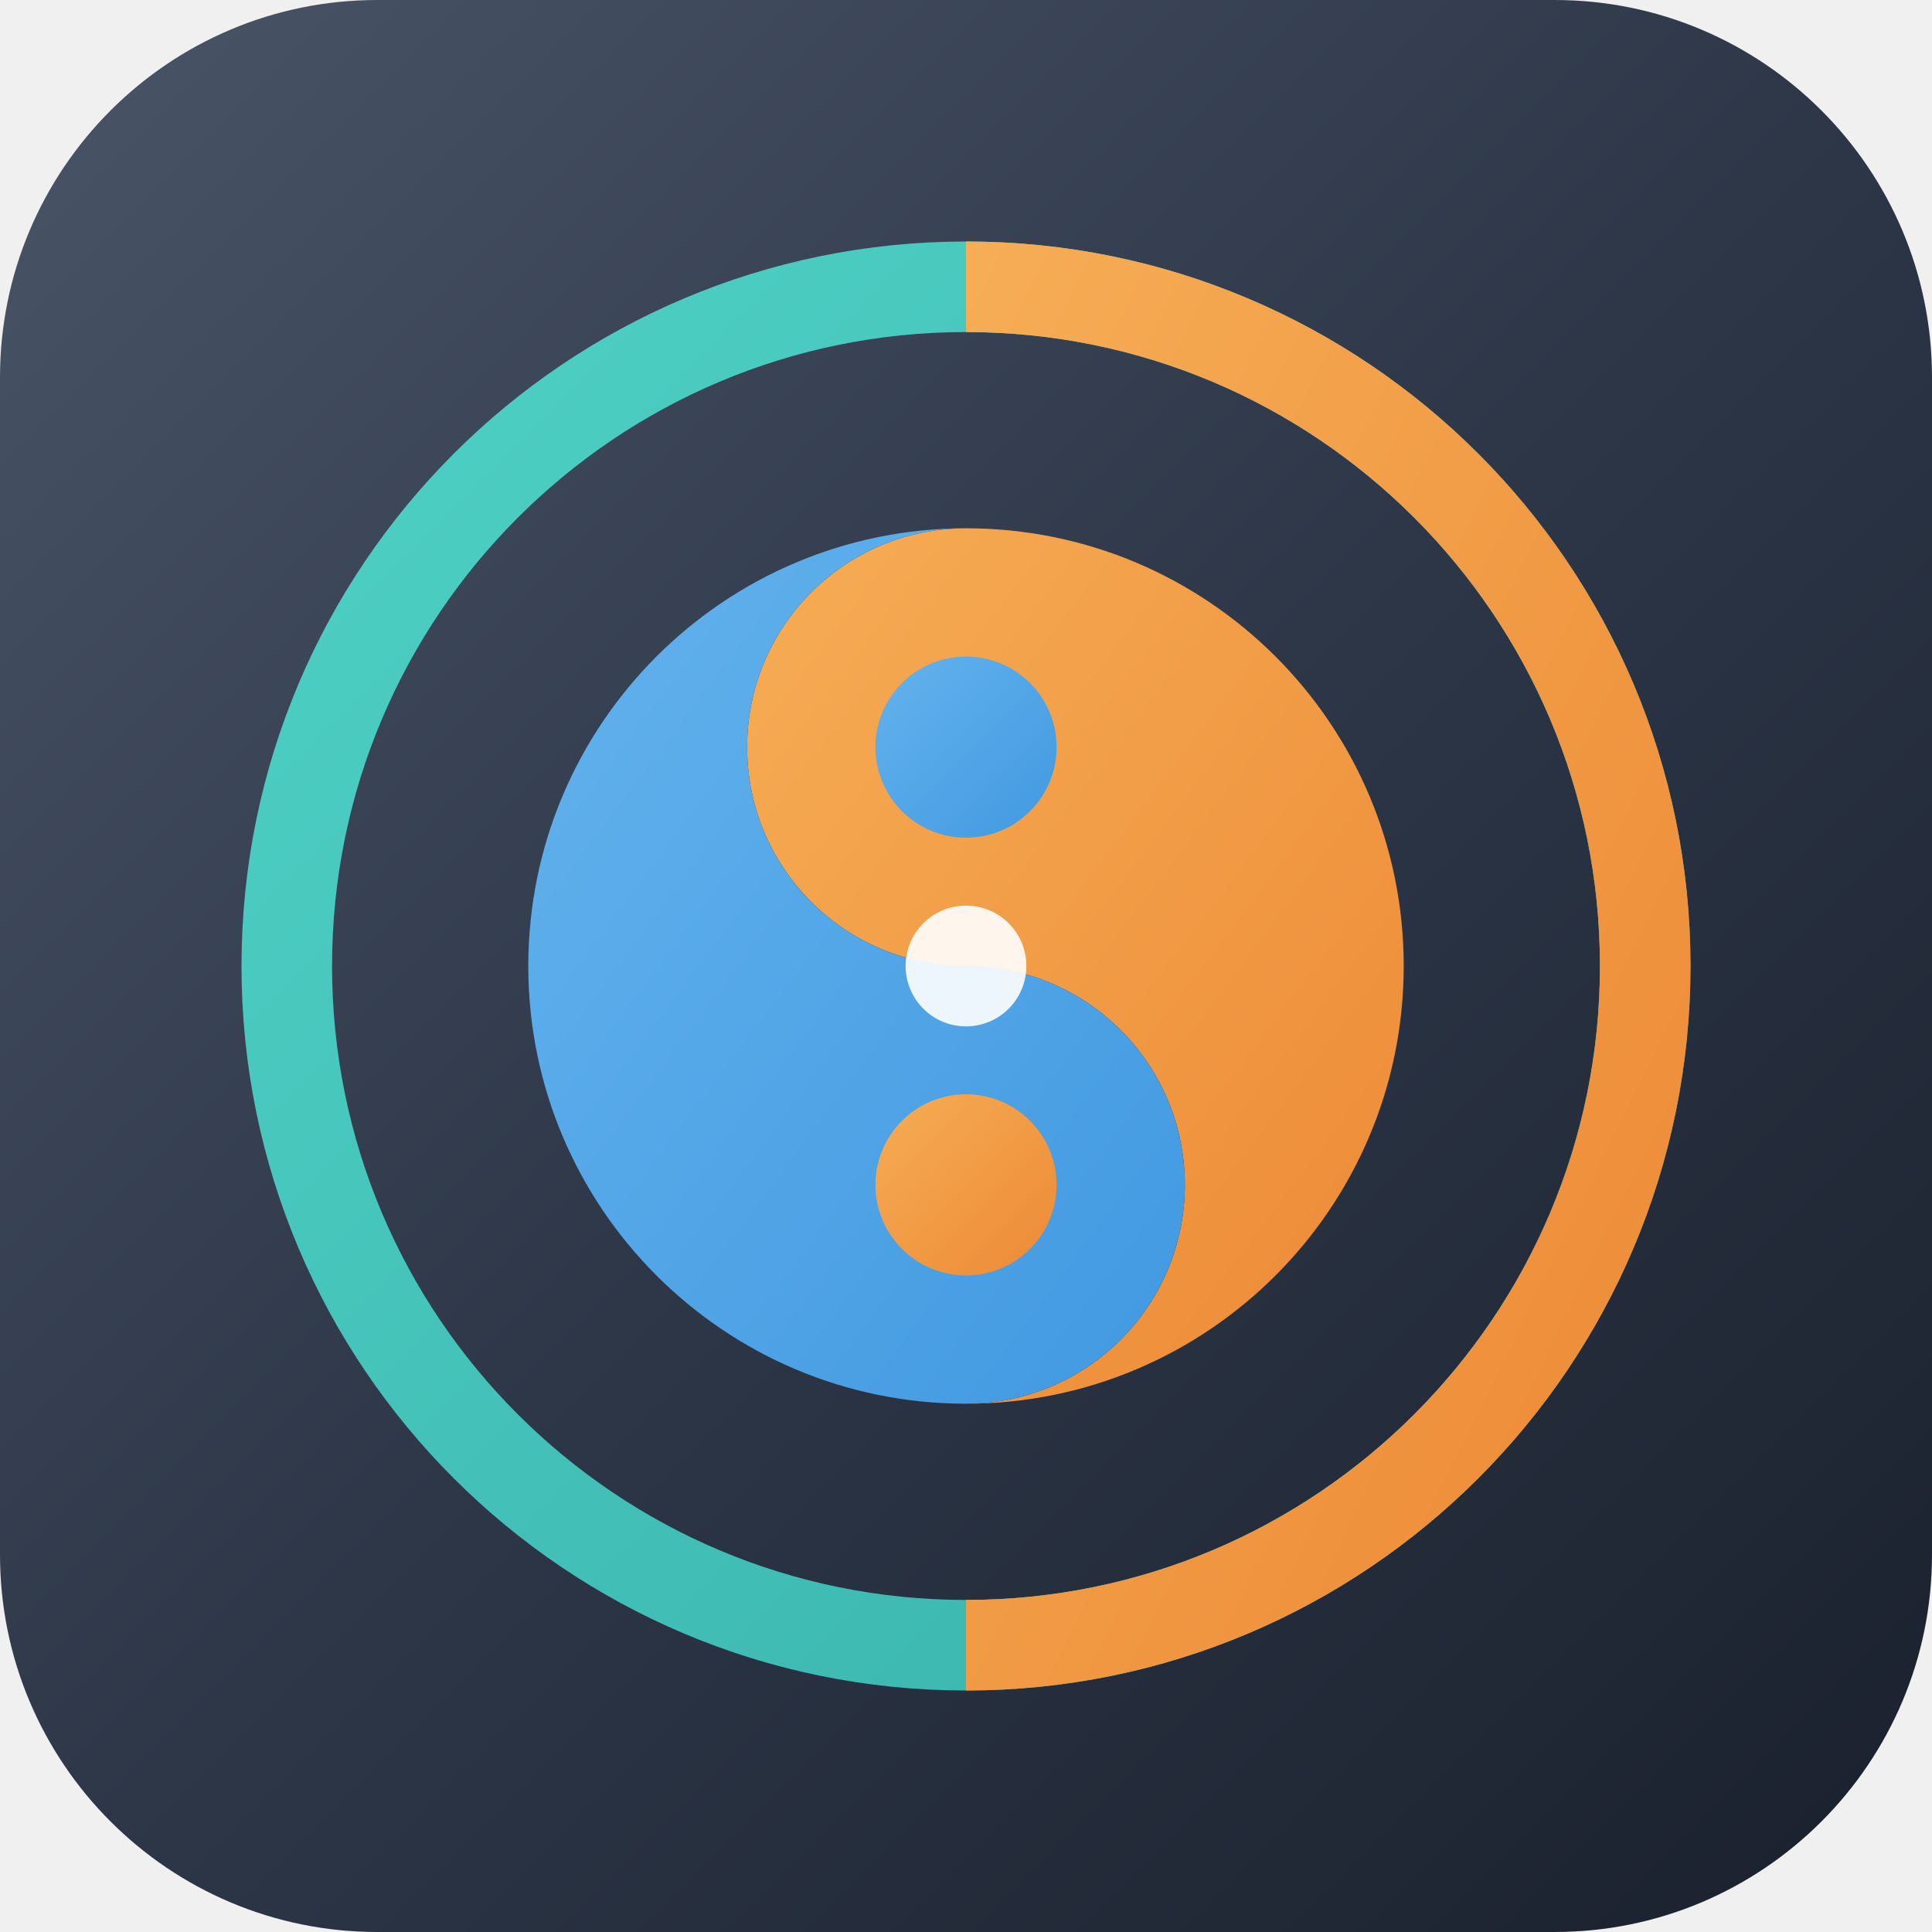
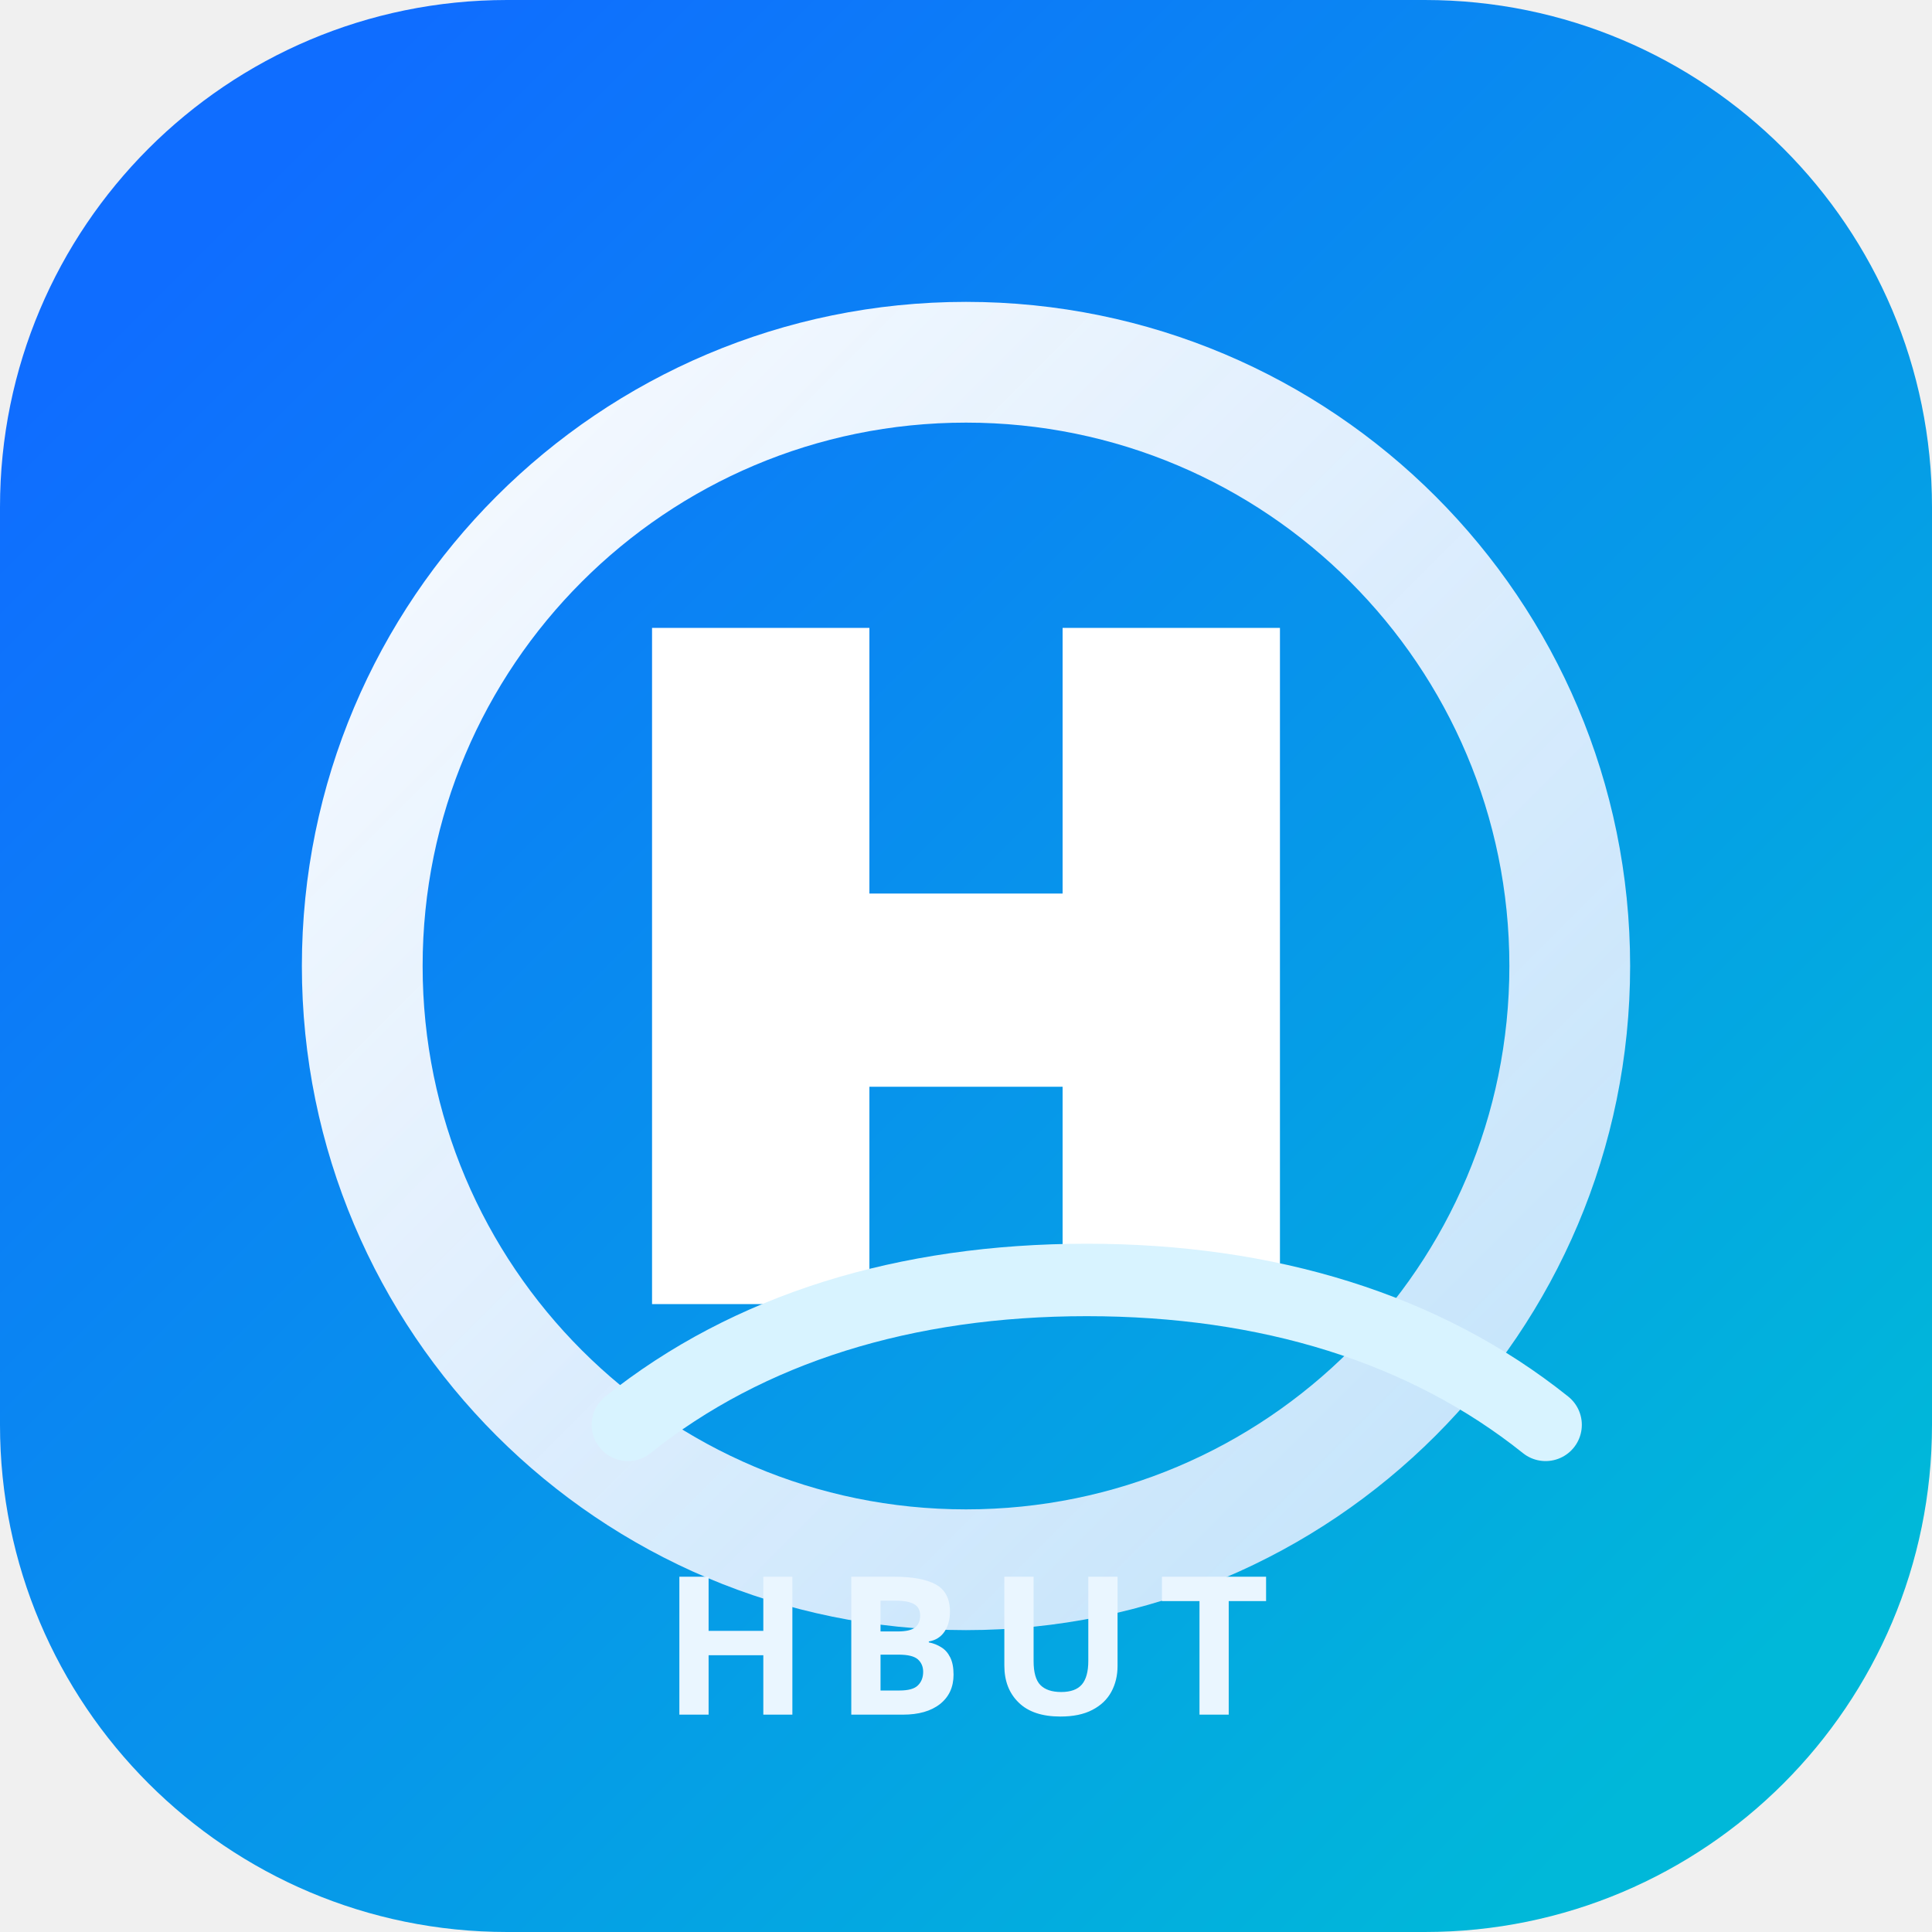
- <svg xmlns="http://www.w3.org/2000/svg" width="512" height="512" viewBox="0 0 512 512" fill="none">
+ <svg xmlns="http://www.w3.org/2000/svg" viewBox="0 0 160 160" role="img" aria-labelledby="title desc">
  <defs>
-     <linearGradient id="bgGradient" x1="0%" y1="0%" x2="100%" y2="100%">
-       <stop offset="0%" style="stop-color:#4a5568" />
-       <stop offset="50%" style="stop-color:#2d3748" />
-       <stop offset="100%" style="stop-color:#1a202c" />
+     <linearGradient id="bg" x1="18" y1="18" x2="142" y2="142" gradientUnits="userSpaceOnUse">
+       <stop offset="0" stop-color="#0f6dff" />
+       <stop offset="1" stop-color="#00b8d9" />
    </linearGradient>
-     <linearGradient id="orangeGradient" x1="0%" y1="0%" x2="100%" y2="100%">
-       <stop offset="0%" style="stop-color:#f6ad55" />
-       <stop offset="100%" style="stop-color:#ed8936" />
-     </linearGradient>
-     <linearGradient id="cyanGradient" x1="0%" y1="0%" x2="100%" y2="100%">
-       <stop offset="0%" style="stop-color:#4fd1c5" />
-       <stop offset="100%" style="stop-color:#38b2ac" />
-     </linearGradient>
-     <linearGradient id="blueGradient" x1="0%" y1="0%" x2="100%" y2="100%">
-       <stop offset="0%" style="stop-color:#63b3ed" />
-       <stop offset="100%" style="stop-color:#4299e1" />
+     <linearGradient id="ring" x1="28" y1="28" x2="132" y2="132" gradientUnits="userSpaceOnUse">
+       <stop offset="0" stop-color="#ffffff" stop-opacity="0.98" />
+       <stop offset="1" stop-color="#dbeafe" stop-opacity="0.88" />
    </linearGradient>
  </defs>
-   <rect width="512" height="512" rx="100" fill="url(#bgGradient)" />
-   <circle cx="256" cy="256" r="180" stroke="url(#cyanGradient)" stroke-width="24" fill="none" />
-   <path d="M 256 76 A 180 180 0 0 1 256 436" stroke="url(#orangeGradient)" stroke-width="24" fill="none" />
-   <path d="M 256 140 A 116 116 0 0 1 256 372 A 58 58 0 0 0 256 256 A 58 58 0 0 1 256 140" fill="url(#orangeGradient)" />
-   <path d="M 256 372 A 116 116 0 0 1 256 140 A 58 58 0 0 0 256 256 A 58 58 0 0 1 256 372" fill="url(#blueGradient)" />
-   <circle cx="256" cy="198" r="24" fill="url(#blueGradient)" />
-   <circle cx="256" cy="314" r="24" fill="url(#orangeGradient)" />
-   <circle cx="256" cy="256" r="16" fill="white" opacity="0.9" />
+   <rect width="160" height="160" rx="42" fill="url(#bg)" />
+   <circle cx="80" cy="80" r="50" fill="none" stroke="url(#ring)" stroke-width="10" />
+   <path d="M54 52h18v22h16V52h18v56H88V90H72v18H54z" fill="#fff" />
+   <path d="M52 118c10-8 23-12 38-12s28 4 38 12" fill="none" stroke="#d8f3ff" stroke-width="6" stroke-linecap="round" />
+   <text x="80" y="142" text-anchor="middle" fill="#eaf6ff" font-size="16" font-family="'Segoe UI', 'PingFang SC', sans-serif" font-weight="700" letter-spacing="2">HBUT</text>
</svg>
